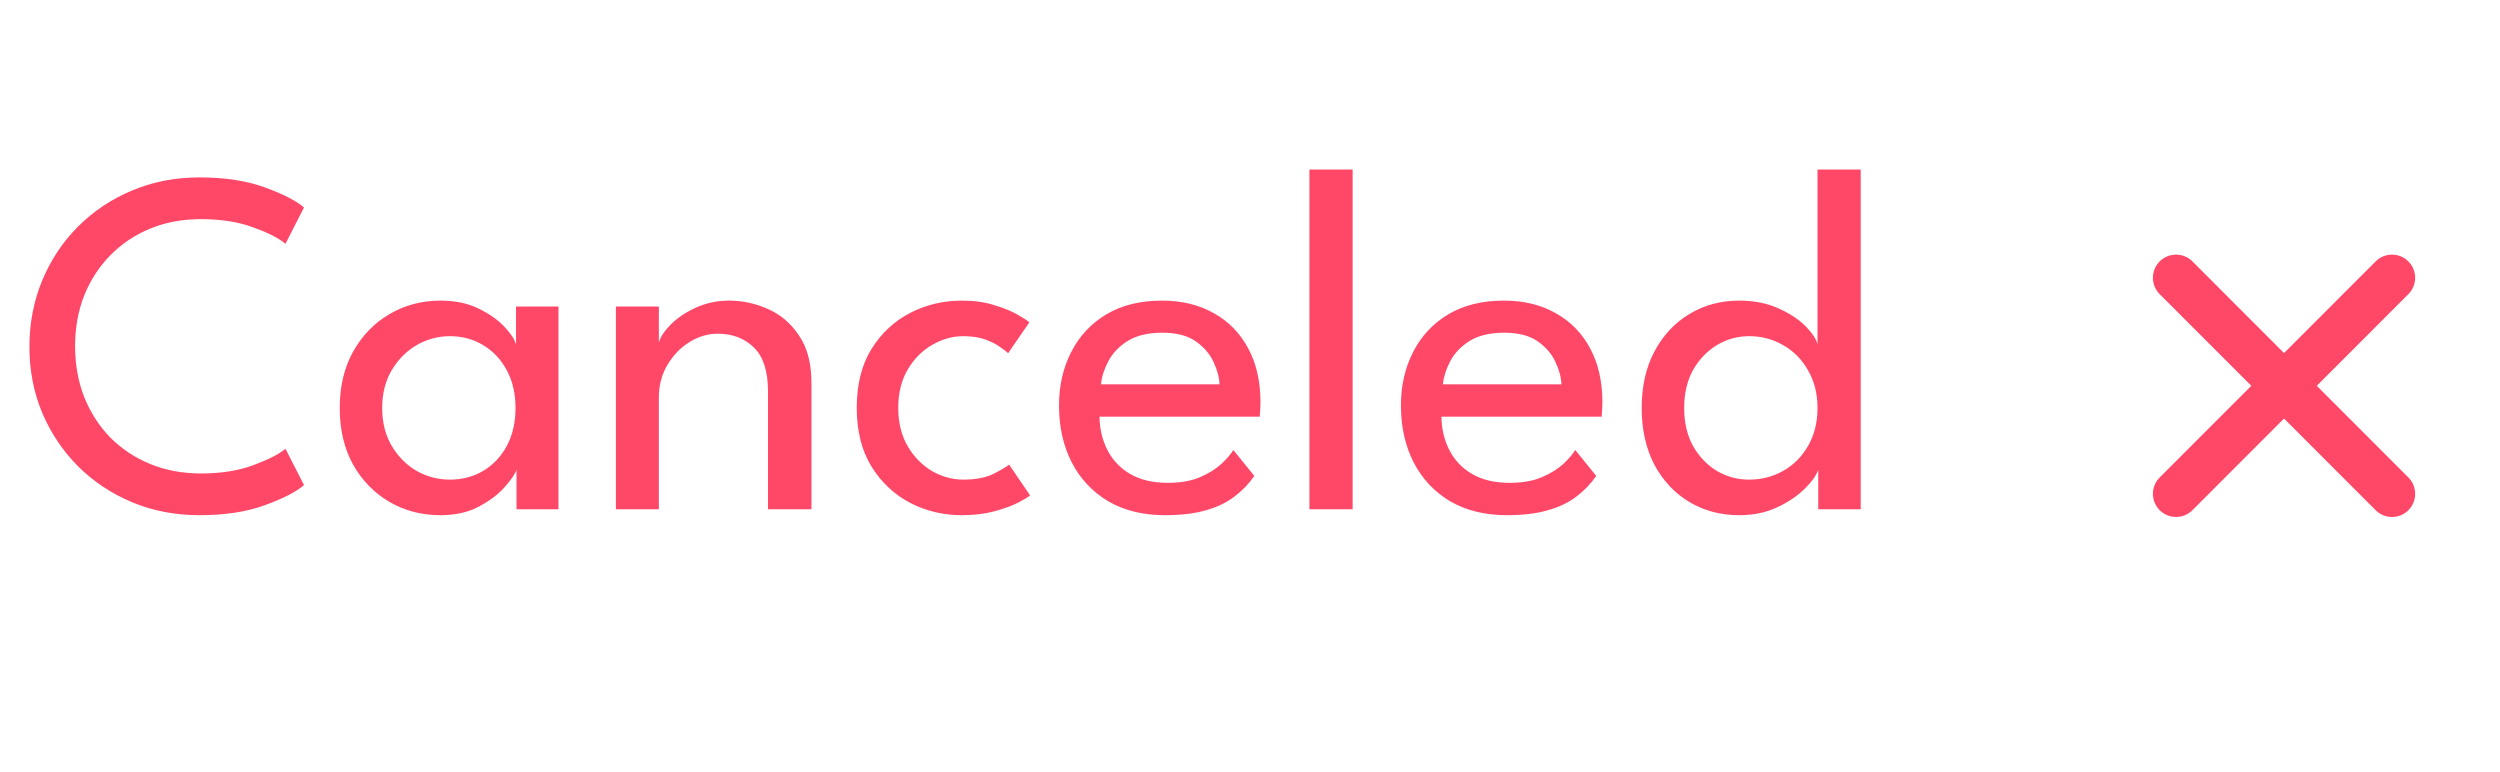
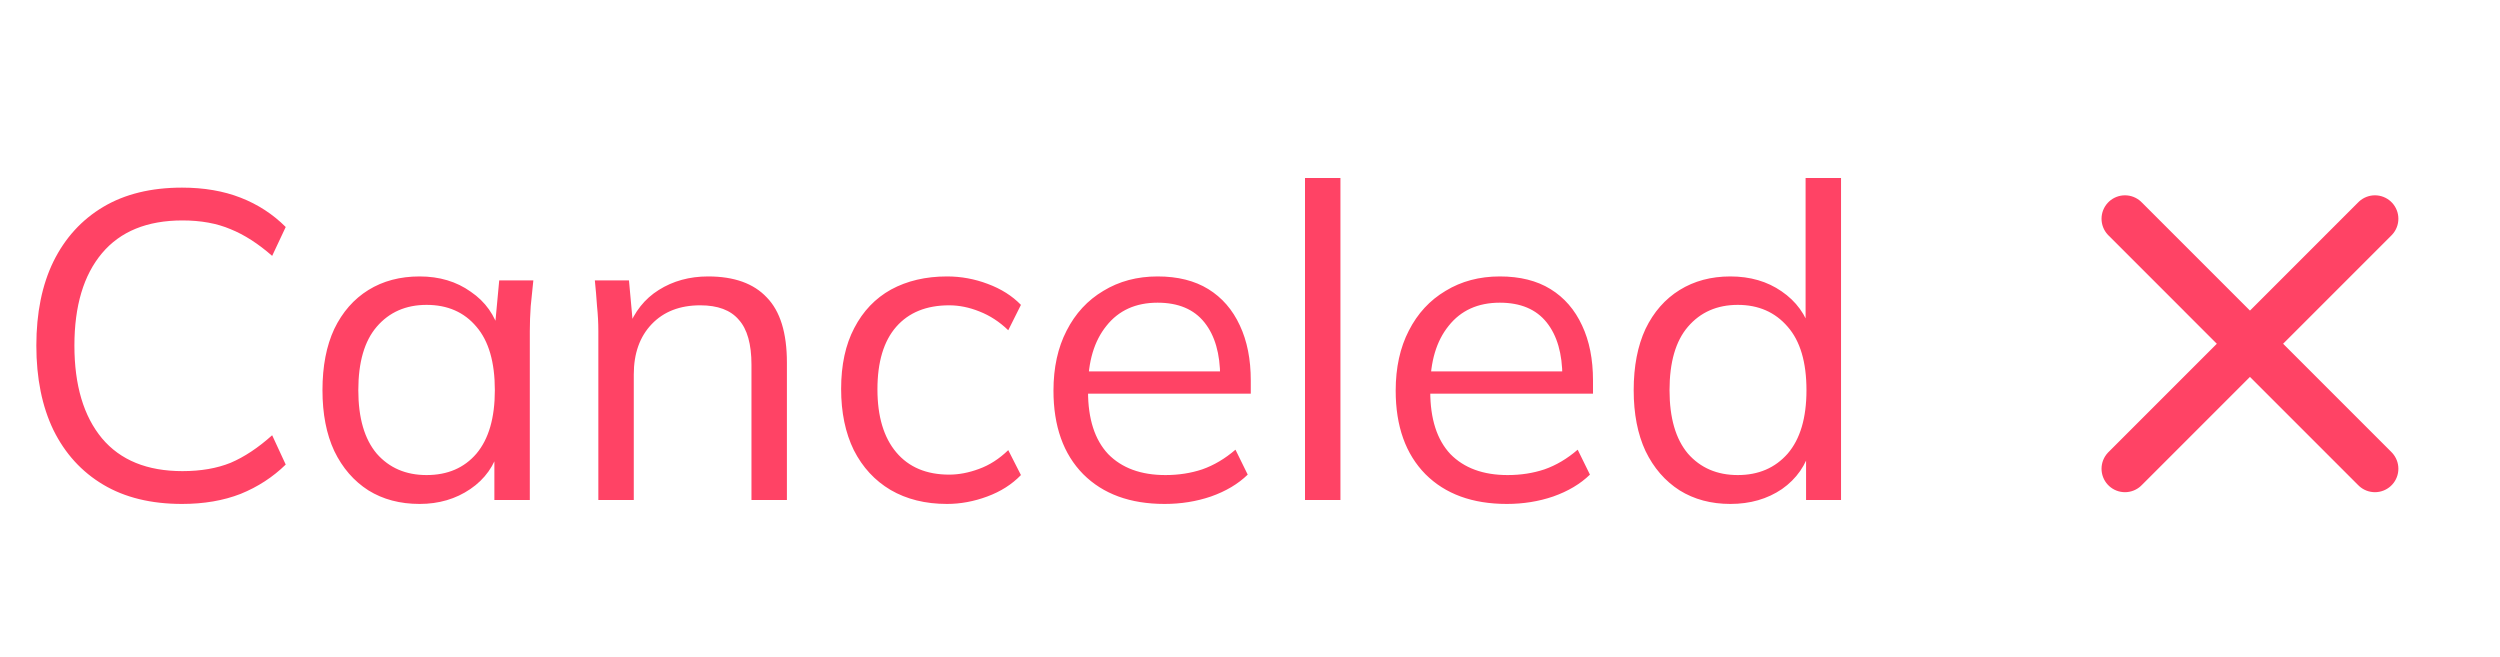
- <svg xmlns="http://www.w3.org/2000/svg" width="81" height="25" viewBox="0 0 81 25" fill="none">
-   <path d="M6.513 15.34C7.169 15.34 7.737 15.249 8.217 15.068C8.703 14.887 9.047 14.711 9.249 14.54L9.849 15.716C9.609 15.929 9.191 16.145 8.593 16.364C8.001 16.583 7.289 16.692 6.457 16.692C5.679 16.692 4.956 16.553 4.289 16.276C3.623 15.999 3.039 15.612 2.537 15.116C2.041 14.62 1.652 14.041 1.369 13.38C1.092 12.719 0.953 12.004 0.953 11.236C0.953 10.468 1.092 9.751 1.369 9.084C1.647 8.417 2.033 7.836 2.529 7.34C3.031 6.839 3.615 6.449 4.281 6.172C4.953 5.889 5.679 5.748 6.457 5.748C7.289 5.748 8.001 5.857 8.593 6.076C9.191 6.295 9.609 6.511 9.849 6.724L9.249 7.9C9.047 7.724 8.703 7.548 8.217 7.372C7.737 7.191 7.169 7.1 6.513 7.1C5.916 7.1 5.369 7.201 4.873 7.404C4.377 7.607 3.945 7.895 3.577 8.268C3.215 8.636 2.932 9.071 2.729 9.572C2.532 10.073 2.433 10.62 2.433 11.212C2.433 11.809 2.532 12.361 2.729 12.868C2.932 13.369 3.215 13.807 3.577 14.18C3.945 14.548 4.377 14.833 4.873 15.036C5.369 15.239 5.916 15.34 6.513 15.34ZM16.735 16.5V15.22C16.692 15.353 16.567 15.537 16.359 15.772C16.156 16.007 15.876 16.22 15.519 16.412C15.167 16.599 14.751 16.692 14.271 16.692C13.663 16.692 13.111 16.548 12.615 16.26C12.124 15.972 11.732 15.569 11.439 15.052C11.151 14.529 11.007 13.919 11.007 13.22C11.007 12.521 11.151 11.913 11.439 11.396C11.732 10.873 12.124 10.468 12.615 10.18C13.111 9.887 13.663 9.74 14.271 9.74C14.745 9.74 15.156 9.825 15.503 9.996C15.855 10.167 16.135 10.364 16.343 10.588C16.556 10.812 16.681 11.004 16.719 11.164V9.932H18.095V16.5H16.735ZM12.383 13.22C12.383 13.695 12.487 14.105 12.695 14.452C12.903 14.799 13.172 15.068 13.503 15.26C13.839 15.447 14.196 15.54 14.575 15.54C14.98 15.54 15.343 15.444 15.663 15.252C15.983 15.06 16.236 14.791 16.423 14.444C16.61 14.092 16.703 13.684 16.703 13.22C16.703 12.756 16.61 12.351 16.423 12.004C16.236 11.652 15.983 11.38 15.663 11.188C15.343 10.991 14.98 10.892 14.575 10.892C14.196 10.892 13.839 10.988 13.503 11.18C13.172 11.372 12.903 11.641 12.695 11.988C12.487 12.335 12.383 12.745 12.383 13.22ZM23.627 9.74C24.059 9.74 24.477 9.831 24.883 10.012C25.294 10.193 25.63 10.481 25.891 10.876C26.157 11.265 26.291 11.775 26.291 12.404V16.5H24.883V12.676C24.883 12.025 24.731 11.553 24.427 11.26C24.123 10.961 23.731 10.812 23.251 10.812C22.936 10.812 22.632 10.903 22.339 11.084C22.051 11.26 21.814 11.505 21.627 11.82C21.44 12.129 21.347 12.481 21.347 12.876V16.5H19.955V9.932H21.347V11.1C21.395 10.919 21.526 10.721 21.739 10.508C21.952 10.295 22.224 10.113 22.555 9.964C22.886 9.815 23.243 9.74 23.627 9.74ZM31.207 15.54C31.623 15.54 31.959 15.473 32.215 15.34C32.471 15.207 32.631 15.111 32.695 15.052L33.375 16.052C33.322 16.1 33.194 16.177 32.991 16.284C32.794 16.385 32.538 16.479 32.223 16.564C31.914 16.649 31.562 16.692 31.167 16.692C30.564 16.692 30.005 16.559 29.487 16.292C28.97 16.02 28.551 15.625 28.231 15.108C27.916 14.591 27.759 13.959 27.759 13.212C27.759 12.46 27.916 11.828 28.231 11.316C28.551 10.799 28.97 10.407 29.487 10.14C30.005 9.873 30.564 9.74 31.167 9.74C31.556 9.74 31.903 9.788 32.207 9.884C32.511 9.975 32.762 10.076 32.959 10.188C33.157 10.3 33.287 10.385 33.351 10.444L32.663 11.444C32.62 11.401 32.538 11.337 32.415 11.252C32.298 11.161 32.138 11.079 31.935 11.004C31.733 10.929 31.49 10.892 31.207 10.892C30.866 10.892 30.532 10.985 30.207 11.172C29.887 11.353 29.623 11.617 29.415 11.964C29.207 12.311 29.103 12.727 29.103 13.212C29.103 13.697 29.207 14.116 29.415 14.468C29.623 14.815 29.887 15.081 30.207 15.268C30.532 15.449 30.866 15.54 31.207 15.54ZM35.624 13.5C35.629 13.895 35.714 14.255 35.88 14.58C36.045 14.905 36.29 15.164 36.616 15.356C36.946 15.548 37.352 15.644 37.832 15.644C38.237 15.644 38.581 15.585 38.864 15.468C39.152 15.345 39.386 15.201 39.568 15.036C39.749 14.865 39.88 14.713 39.96 14.58L40.64 15.42C40.464 15.676 40.248 15.9 39.992 16.092C39.741 16.284 39.434 16.431 39.072 16.532C38.709 16.639 38.266 16.692 37.744 16.692C37.04 16.692 36.429 16.543 35.912 16.244C35.4 15.94 35.005 15.521 34.728 14.988C34.45 14.449 34.312 13.833 34.312 13.14C34.312 12.5 34.442 11.924 34.704 11.412C34.965 10.895 35.344 10.487 35.84 10.188C36.341 9.889 36.944 9.74 37.648 9.74C38.293 9.74 38.853 9.876 39.328 10.148C39.808 10.415 40.178 10.793 40.44 11.284C40.706 11.775 40.84 12.361 40.84 13.044C40.84 13.087 40.837 13.164 40.832 13.276C40.826 13.383 40.821 13.457 40.816 13.5H35.624ZM39.512 12.452C39.506 12.233 39.442 11.993 39.32 11.732C39.202 11.471 39.01 11.247 38.744 11.06C38.477 10.873 38.117 10.78 37.664 10.78C37.194 10.78 36.816 10.871 36.528 11.052C36.245 11.233 36.037 11.455 35.904 11.716C35.77 11.972 35.693 12.217 35.672 12.452H39.512ZM43.825 16.5H42.425V5.492H43.825V16.5ZM46.702 13.5C46.707 13.895 46.792 14.255 46.958 14.58C47.123 14.905 47.368 15.164 47.694 15.356C48.025 15.548 48.43 15.644 48.91 15.644C49.315 15.644 49.659 15.585 49.942 15.468C50.23 15.345 50.465 15.201 50.646 15.036C50.827 14.865 50.958 14.713 51.038 14.58L51.718 15.42C51.542 15.676 51.326 15.9 51.07 16.092C50.819 16.284 50.513 16.431 50.15 16.532C49.787 16.639 49.344 16.692 48.822 16.692C48.118 16.692 47.507 16.543 46.99 16.244C46.478 15.94 46.083 15.521 45.806 14.988C45.529 14.449 45.39 13.833 45.39 13.14C45.39 12.5 45.52 11.924 45.782 11.412C46.043 10.895 46.422 10.487 46.918 10.188C47.419 9.889 48.022 9.74 48.726 9.74C49.371 9.74 49.931 9.876 50.406 10.148C50.886 10.415 51.257 10.793 51.518 11.284C51.785 11.775 51.918 12.361 51.918 13.044C51.918 13.087 51.915 13.164 51.91 13.276C51.904 13.383 51.899 13.457 51.894 13.5H46.702ZM50.59 12.452C50.584 12.233 50.52 11.993 50.398 11.732C50.281 11.471 50.089 11.247 49.822 11.06C49.555 10.873 49.195 10.78 48.742 10.78C48.273 10.78 47.894 10.871 47.606 11.052C47.323 11.233 47.115 11.455 46.982 11.716C46.849 11.972 46.771 12.217 46.75 12.452H50.59ZM56.351 16.692C55.748 16.692 55.207 16.548 54.727 16.26C54.252 15.972 53.876 15.569 53.599 15.052C53.327 14.529 53.191 13.919 53.191 13.22C53.191 12.521 53.327 11.913 53.599 11.396C53.876 10.873 54.252 10.468 54.727 10.18C55.207 9.887 55.748 9.74 56.351 9.74C56.836 9.74 57.263 9.825 57.631 9.996C57.999 10.161 58.292 10.356 58.511 10.58C58.73 10.804 58.855 10.999 58.887 11.164V5.492H60.287V16.5H58.911V15.22C58.852 15.401 58.706 15.607 58.471 15.836C58.242 16.065 57.946 16.265 57.583 16.436C57.22 16.607 56.809 16.692 56.351 16.692ZM56.671 15.54C57.076 15.54 57.447 15.444 57.783 15.252C58.119 15.06 58.386 14.791 58.583 14.444C58.785 14.092 58.887 13.684 58.887 13.22C58.887 12.756 58.785 12.351 58.583 12.004C58.386 11.652 58.119 11.38 57.783 11.188C57.447 10.991 57.076 10.892 56.671 10.892C56.297 10.892 55.951 10.988 55.631 11.18C55.311 11.372 55.052 11.641 54.855 11.988C54.663 12.335 54.567 12.745 54.567 13.22C54.567 13.695 54.663 14.105 54.855 14.452C55.052 14.799 55.311 15.068 55.631 15.26C55.951 15.447 56.297 15.54 56.671 15.54Z" fill="#FF4768" />
-   <path d="M77.501 9L70.504 16" stroke="#FF4768" stroke-width="1.5" stroke-linecap="round" stroke-linejoin="round" />
-   <path d="M70.504 9L77.501 16" stroke="#FF4768" stroke-width="1.5" stroke-linecap="round" stroke-linejoin="round" />
+ <svg xmlns="http://www.w3.org/2000/svg" width="80" height="21" viewBox="0 0 80 21" fill="none">
+   <path d="M5.825 16.126C4.836 16.126 3.996 15.921 3.305 15.51C2.614 15.099 2.082 14.516 1.709 13.76C1.345 13.004 1.163 12.103 1.163 11.058C1.163 10.013 1.345 9.117 1.709 8.37C2.082 7.614 2.614 7.031 3.305 6.62C3.996 6.209 4.836 6.004 5.825 6.004C6.525 6.004 7.15 6.111 7.701 6.326C8.252 6.541 8.732 6.853 9.143 7.264L8.709 8.188C8.261 7.796 7.818 7.511 7.379 7.334C6.94 7.147 6.427 7.054 5.839 7.054C4.71 7.054 3.851 7.404 3.263 8.104C2.675 8.804 2.381 9.789 2.381 11.058C2.381 12.327 2.675 13.317 3.263 14.026C3.851 14.726 4.71 15.076 5.839 15.076C6.427 15.076 6.94 14.987 7.379 14.81C7.818 14.623 8.261 14.329 8.709 13.928L9.143 14.866C8.732 15.267 8.252 15.58 7.701 15.804C7.15 16.019 6.525 16.126 5.825 16.126ZM13.427 16.126C12.801 16.126 12.255 15.981 11.789 15.692C11.322 15.393 10.958 14.973 10.697 14.432C10.444 13.891 10.319 13.242 10.319 12.486C10.319 11.721 10.444 11.067 10.697 10.526C10.958 9.985 11.322 9.569 11.789 9.28C12.255 8.991 12.801 8.846 13.427 8.846C14.061 8.846 14.607 9.009 15.065 9.336C15.531 9.653 15.839 10.087 15.989 10.638H15.82L15.975 8.972H17.067C17.038 9.243 17.011 9.518 16.983 9.798C16.964 10.069 16.954 10.335 16.954 10.596V16H15.82V14.348H15.975C15.825 14.899 15.517 15.333 15.05 15.65C14.584 15.967 14.043 16.126 13.427 16.126ZM13.65 15.202C14.322 15.202 14.854 14.973 15.246 14.516C15.639 14.049 15.835 13.373 15.835 12.486C15.835 11.59 15.639 10.913 15.246 10.456C14.854 9.989 14.322 9.756 13.65 9.756C12.988 9.756 12.456 9.989 12.055 10.456C11.662 10.913 11.466 11.59 11.466 12.486C11.466 13.373 11.662 14.049 12.055 14.516C12.456 14.973 12.988 15.202 13.65 15.202ZM19.147 16V10.596C19.147 10.335 19.133 10.069 19.105 9.798C19.086 9.518 19.063 9.243 19.035 8.972H20.127L20.267 10.512H20.099C20.304 9.971 20.631 9.56 21.079 9.28C21.536 8.991 22.064 8.846 22.661 8.846C23.492 8.846 24.117 9.07 24.537 9.518C24.966 9.957 25.181 10.652 25.181 11.604V16H24.047V11.674C24.047 11.011 23.912 10.531 23.641 10.232C23.38 9.924 22.969 9.77 22.409 9.77C21.756 9.77 21.238 9.971 20.855 10.372C20.472 10.773 20.281 11.31 20.281 11.982V16H19.147ZM30.304 16.126C29.613 16.126 29.012 15.977 28.498 15.678C27.994 15.379 27.602 14.955 27.322 14.404C27.052 13.853 26.916 13.2 26.916 12.444C26.916 11.679 27.056 11.03 27.336 10.498C27.616 9.957 28.008 9.546 28.512 9.266C29.026 8.986 29.623 8.846 30.304 8.846C30.752 8.846 31.186 8.925 31.606 9.084C32.035 9.243 32.39 9.467 32.67 9.756L32.264 10.568C31.984 10.297 31.676 10.097 31.34 9.966C31.014 9.835 30.692 9.77 30.374 9.77C29.646 9.77 29.081 9.999 28.68 10.456C28.279 10.913 28.078 11.581 28.078 12.458C28.078 13.326 28.279 13.998 28.68 14.474C29.081 14.95 29.646 15.188 30.374 15.188C30.682 15.188 31 15.127 31.326 15.006C31.662 14.885 31.975 14.684 32.264 14.404L32.67 15.202C32.381 15.501 32.022 15.729 31.592 15.888C31.163 16.047 30.733 16.126 30.304 16.126ZM37.267 16.126C36.166 16.126 35.298 15.809 34.663 15.174C34.028 14.53 33.711 13.639 33.711 12.5C33.711 11.763 33.851 11.123 34.131 10.582C34.411 10.031 34.803 9.607 35.307 9.308C35.811 9 36.39 8.846 37.043 8.846C37.687 8.846 38.228 8.981 38.667 9.252C39.106 9.523 39.442 9.91 39.675 10.414C39.908 10.909 40.025 11.497 40.025 12.178V12.598H34.579V11.884H39.283L39.045 12.066C39.045 11.319 38.877 10.736 38.541 10.316C38.205 9.896 37.706 9.686 37.043 9.686C36.343 9.686 35.797 9.933 35.405 10.428C35.013 10.913 34.817 11.571 34.817 12.402V12.528C34.817 13.405 35.032 14.073 35.461 14.53C35.9 14.978 36.511 15.202 37.295 15.202C37.715 15.202 38.107 15.141 38.471 15.02C38.844 14.889 39.199 14.679 39.535 14.39L39.927 15.188C39.619 15.487 39.227 15.72 38.751 15.888C38.284 16.047 37.79 16.126 37.267 16.126ZM41.76 16V5.696H42.894V16H41.76ZM48.218 16.126C47.117 16.126 46.249 15.809 45.614 15.174C44.98 14.53 44.662 13.639 44.662 12.5C44.662 11.763 44.802 11.123 45.082 10.582C45.362 10.031 45.754 9.607 46.258 9.308C46.762 9 47.341 8.846 47.994 8.846C48.638 8.846 49.18 8.981 49.618 9.252C50.057 9.523 50.393 9.91 50.626 10.414C50.86 10.909 50.976 11.497 50.976 12.178V12.598H45.53V11.884H50.234L49.996 12.066C49.996 11.319 49.828 10.736 49.492 10.316C49.156 9.896 48.657 9.686 47.994 9.686C47.294 9.686 46.748 9.933 46.356 10.428C45.964 10.913 45.768 11.571 45.768 12.402V12.528C45.768 13.405 45.983 14.073 46.412 14.53C46.851 14.978 47.462 15.202 48.246 15.202C48.666 15.202 49.058 15.141 49.422 15.02C49.796 14.889 50.15 14.679 50.486 14.39L50.878 15.188C50.57 15.487 50.178 15.72 49.702 15.888C49.236 16.047 48.741 16.126 48.218 16.126ZM55.371 16.126C54.755 16.126 54.214 15.981 53.748 15.692C53.281 15.393 52.917 14.973 52.656 14.432C52.404 13.891 52.278 13.242 52.278 12.486C52.278 11.721 52.404 11.067 52.656 10.526C52.917 9.985 53.281 9.569 53.748 9.28C54.214 8.991 54.755 8.846 55.371 8.846C56.006 8.846 56.552 9.005 57.01 9.322C57.476 9.639 57.789 10.069 57.947 10.61H57.779V5.696H58.913V16H57.794V14.32H57.947C57.798 14.88 57.49 15.323 57.023 15.65C56.557 15.967 56.006 16.126 55.371 16.126ZM55.609 15.202C56.272 15.202 56.804 14.973 57.206 14.516C57.607 14.049 57.807 13.373 57.807 12.486C57.807 11.59 57.607 10.913 57.206 10.456C56.804 9.989 56.272 9.756 55.609 9.756C54.947 9.756 54.415 9.989 54.014 10.456C53.621 10.913 53.425 11.59 53.425 12.486C53.425 13.373 53.621 14.049 54.014 14.516C54.415 14.973 54.947 15.202 55.609 15.202Z" fill="#FF4365" />
+   <path d="M75.998 7L67.999 15" stroke="#FF4365" stroke-width="1.5" stroke-linecap="round" stroke-linejoin="round" />
+   <path d="M67.999 7L75.998 15" stroke="#FF4365" stroke-width="1.5" stroke-linecap="round" stroke-linejoin="round" />
</svg>
